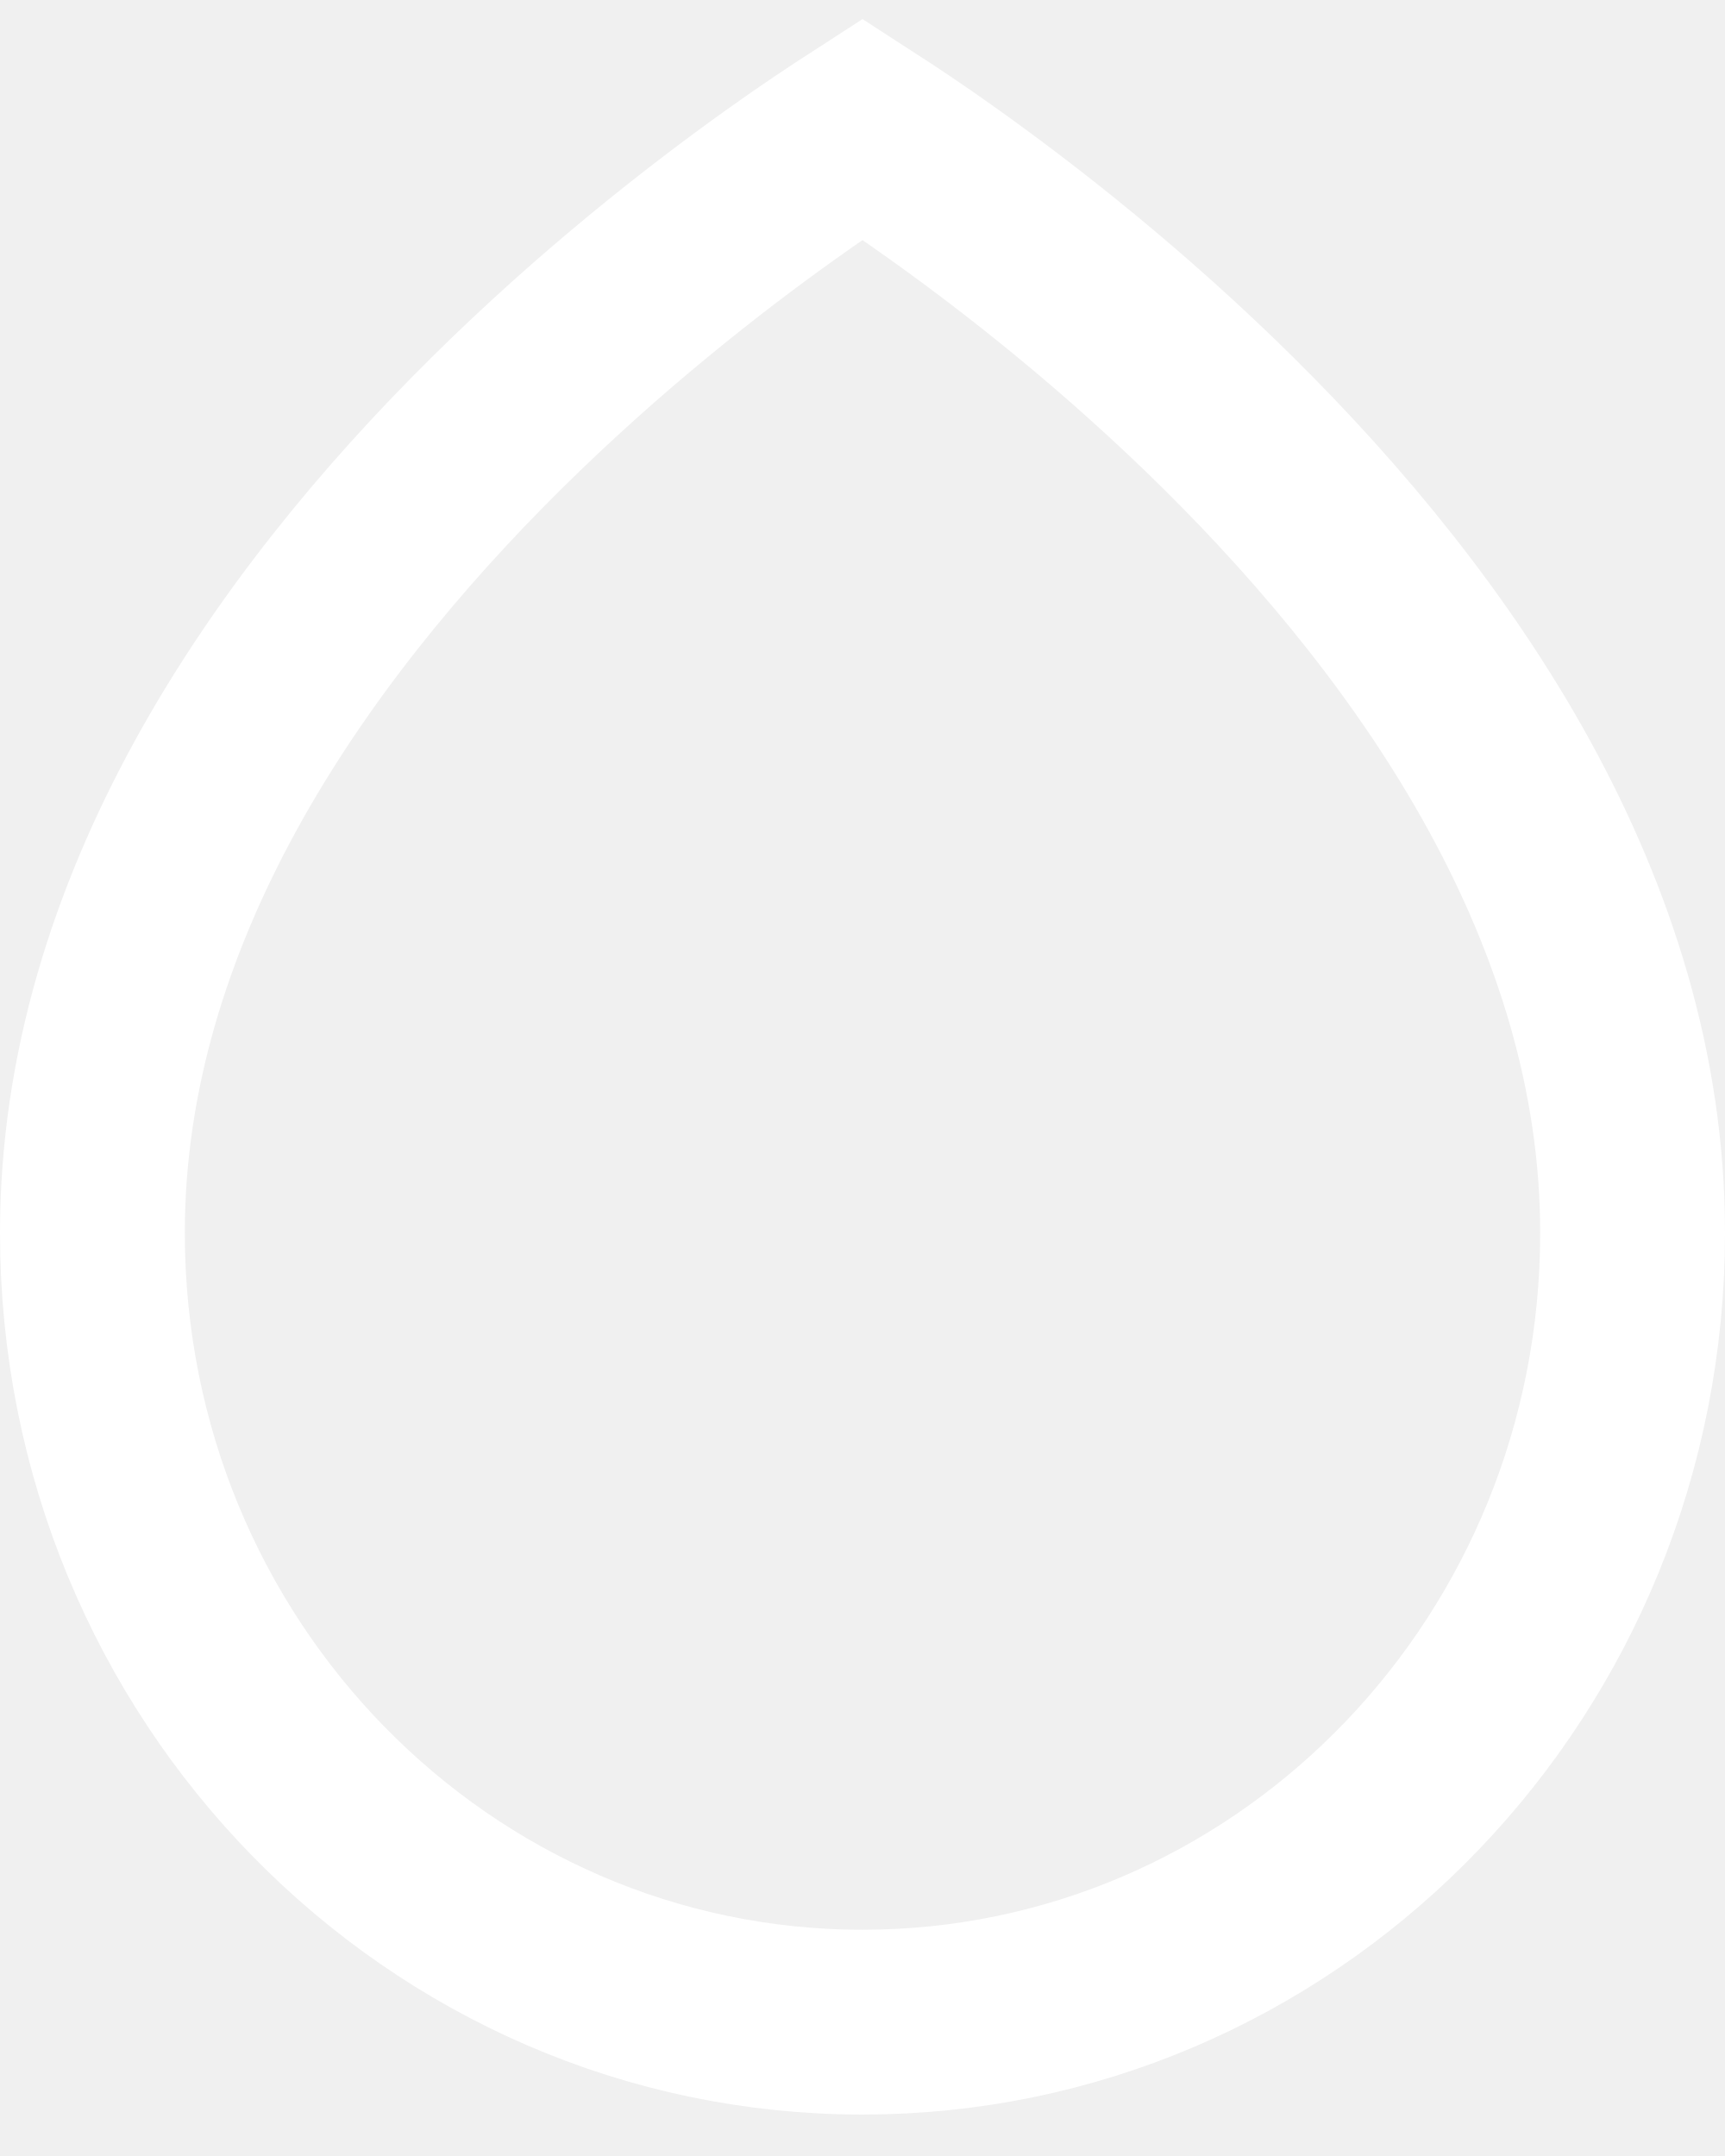
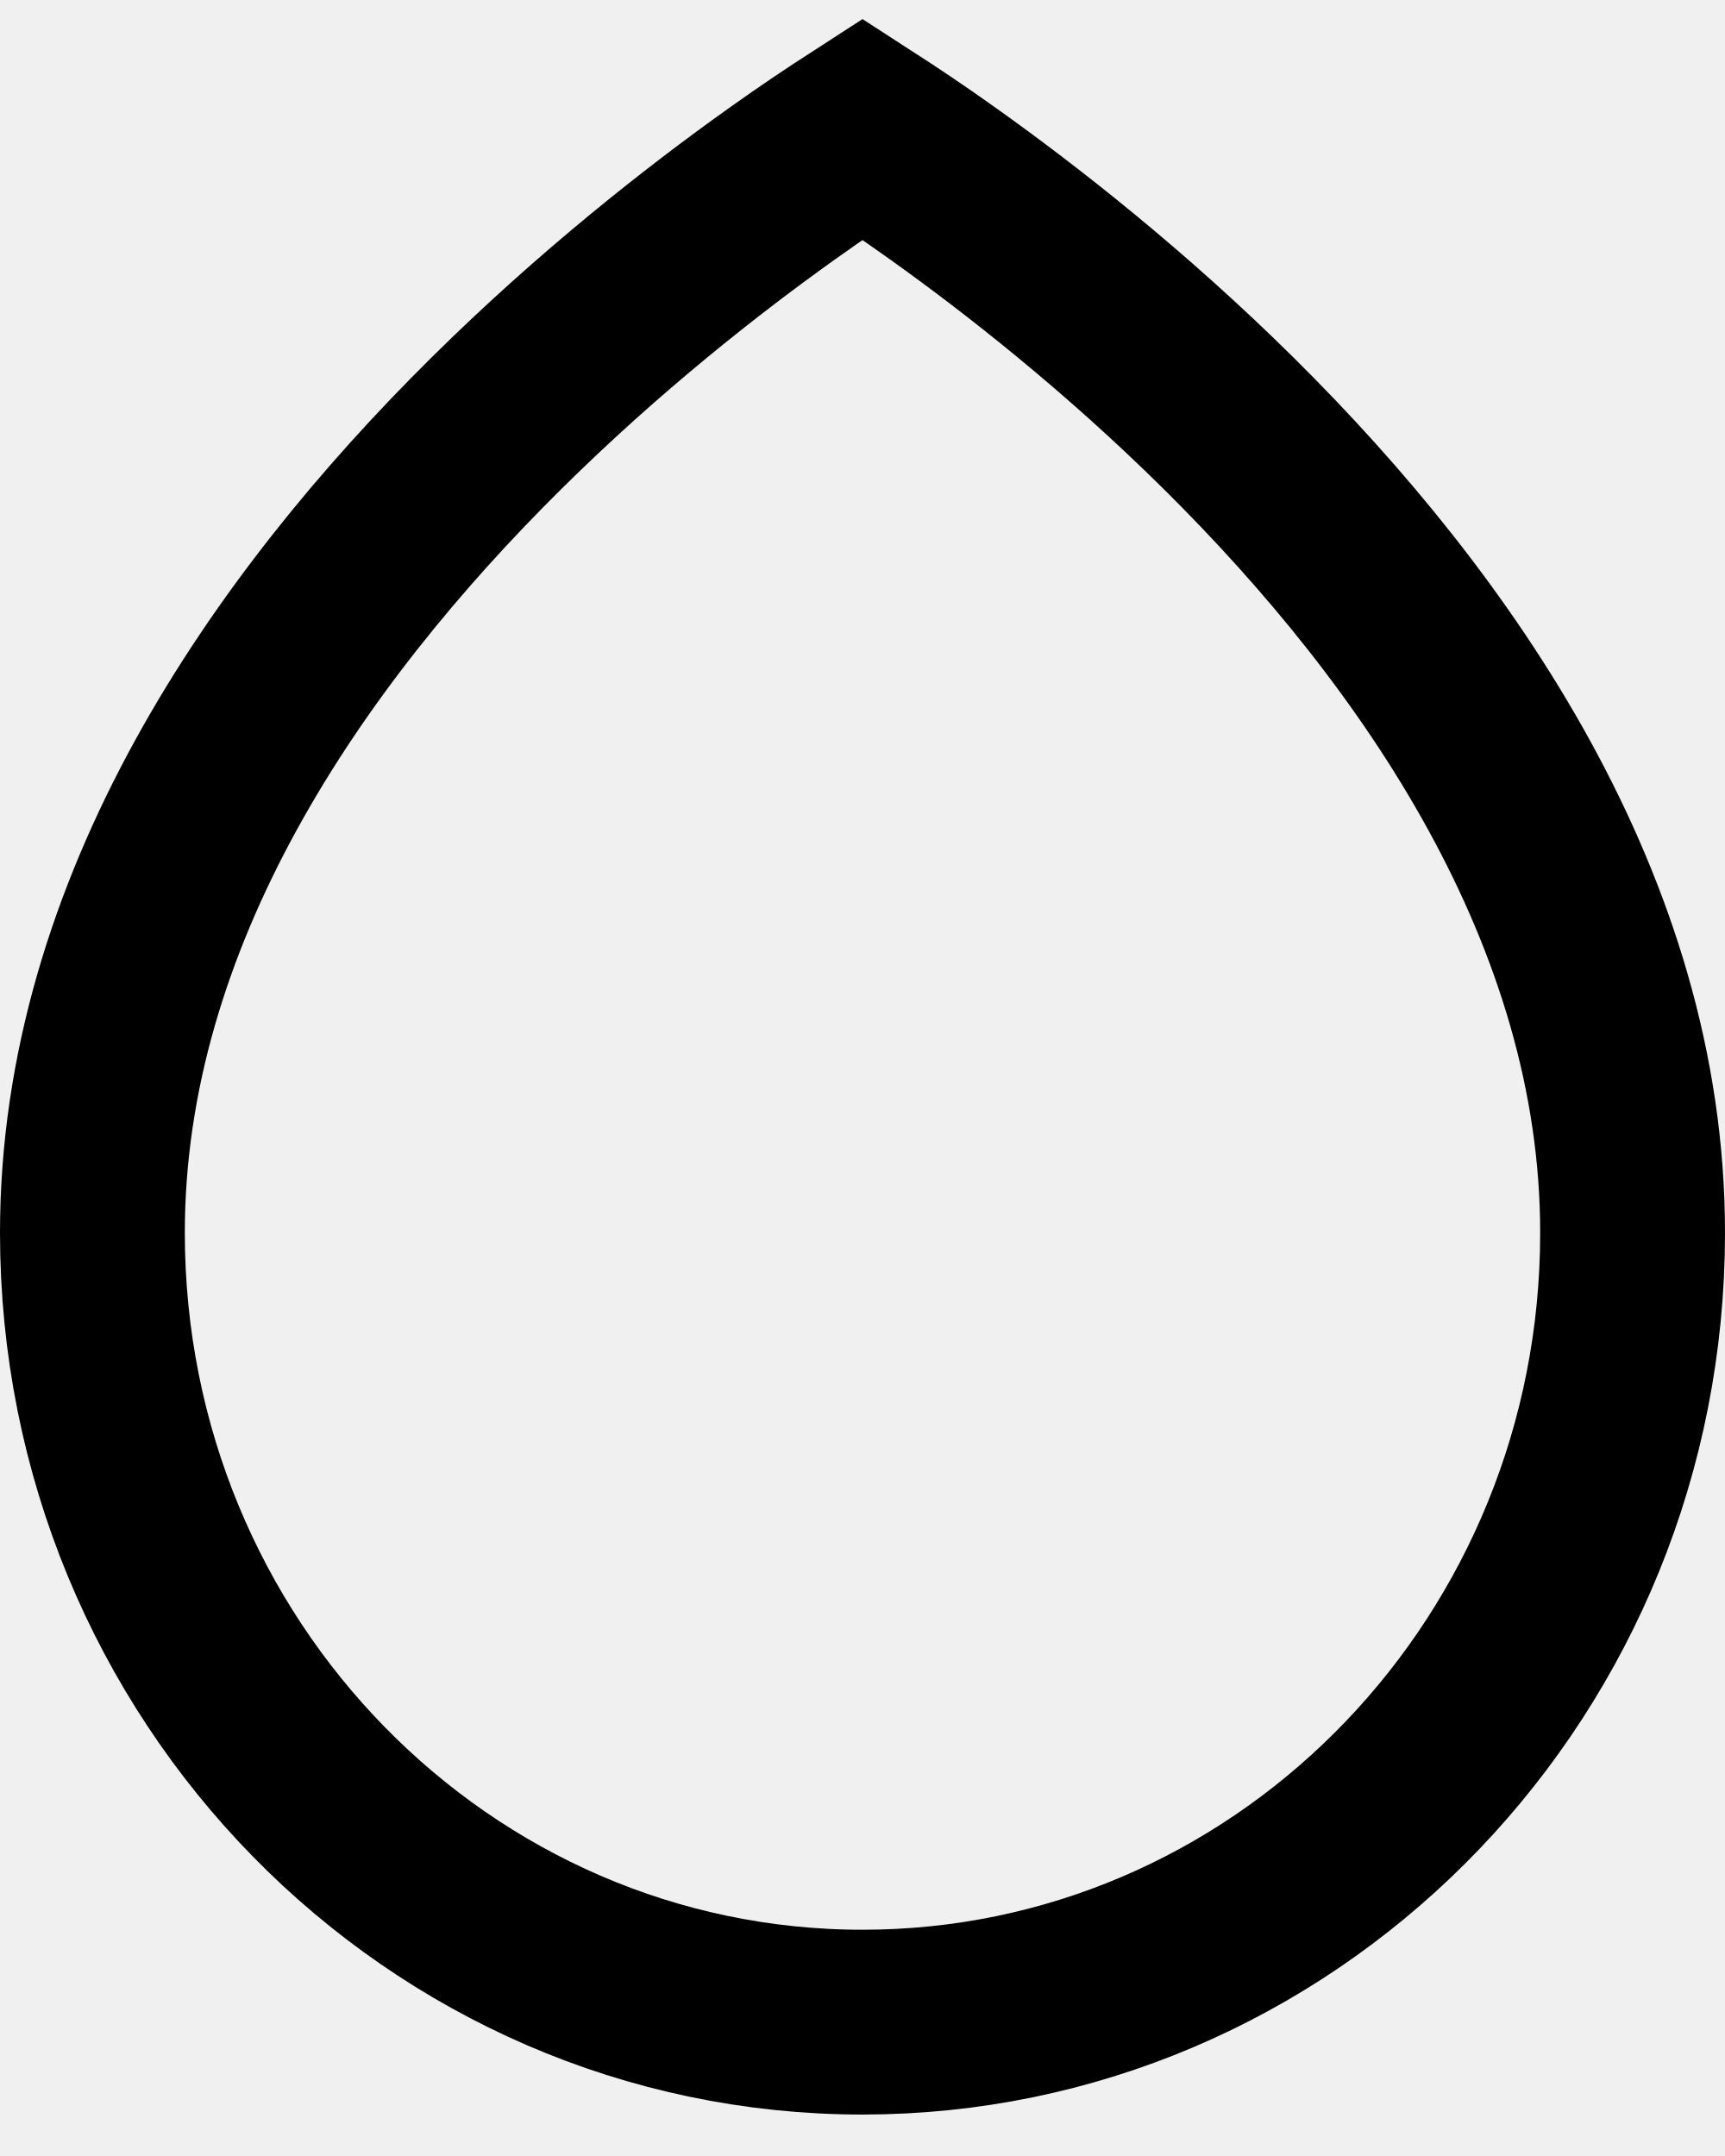
<svg xmlns="http://www.w3.org/2000/svg" width="28" height="35" viewBox="0 0 28 35" fill="none">
-   <path d="M26.5 20.012C26.5 14.798 23.346 10.242 19.944 6.873C18.266 5.211 16.582 3.892 15.316 2.989C14.795 2.616 14.345 2.319 14 2.096C13.655 2.319 13.205 2.616 12.684 2.989C11.418 3.892 9.734 5.211 8.056 6.873C4.654 10.242 1.5 14.798 1.5 20.012C1.5 27.122 7.128 32.827 14 32.827C20.765 32.827 26.324 27.298 26.496 20.344L26.5 20.012Z" stroke="white" stroke-width="3" />
+   <path d="M26.5 20.012C26.5 14.798 23.346 10.242 19.944 6.873C18.266 5.211 16.582 3.892 15.316 2.989C14.795 2.616 14.345 2.319 14 2.096C13.655 2.319 13.205 2.616 12.684 2.989C11.418 3.892 9.734 5.211 8.056 6.873C4.654 10.242 1.5 14.798 1.5 20.012C1.5 27.122 7.128 32.827 14 32.827C20.765 32.827 26.324 27.298 26.496 20.344L26.5 20.012Z" stroke="currentColor" stroke-width="3" />
</svg>
